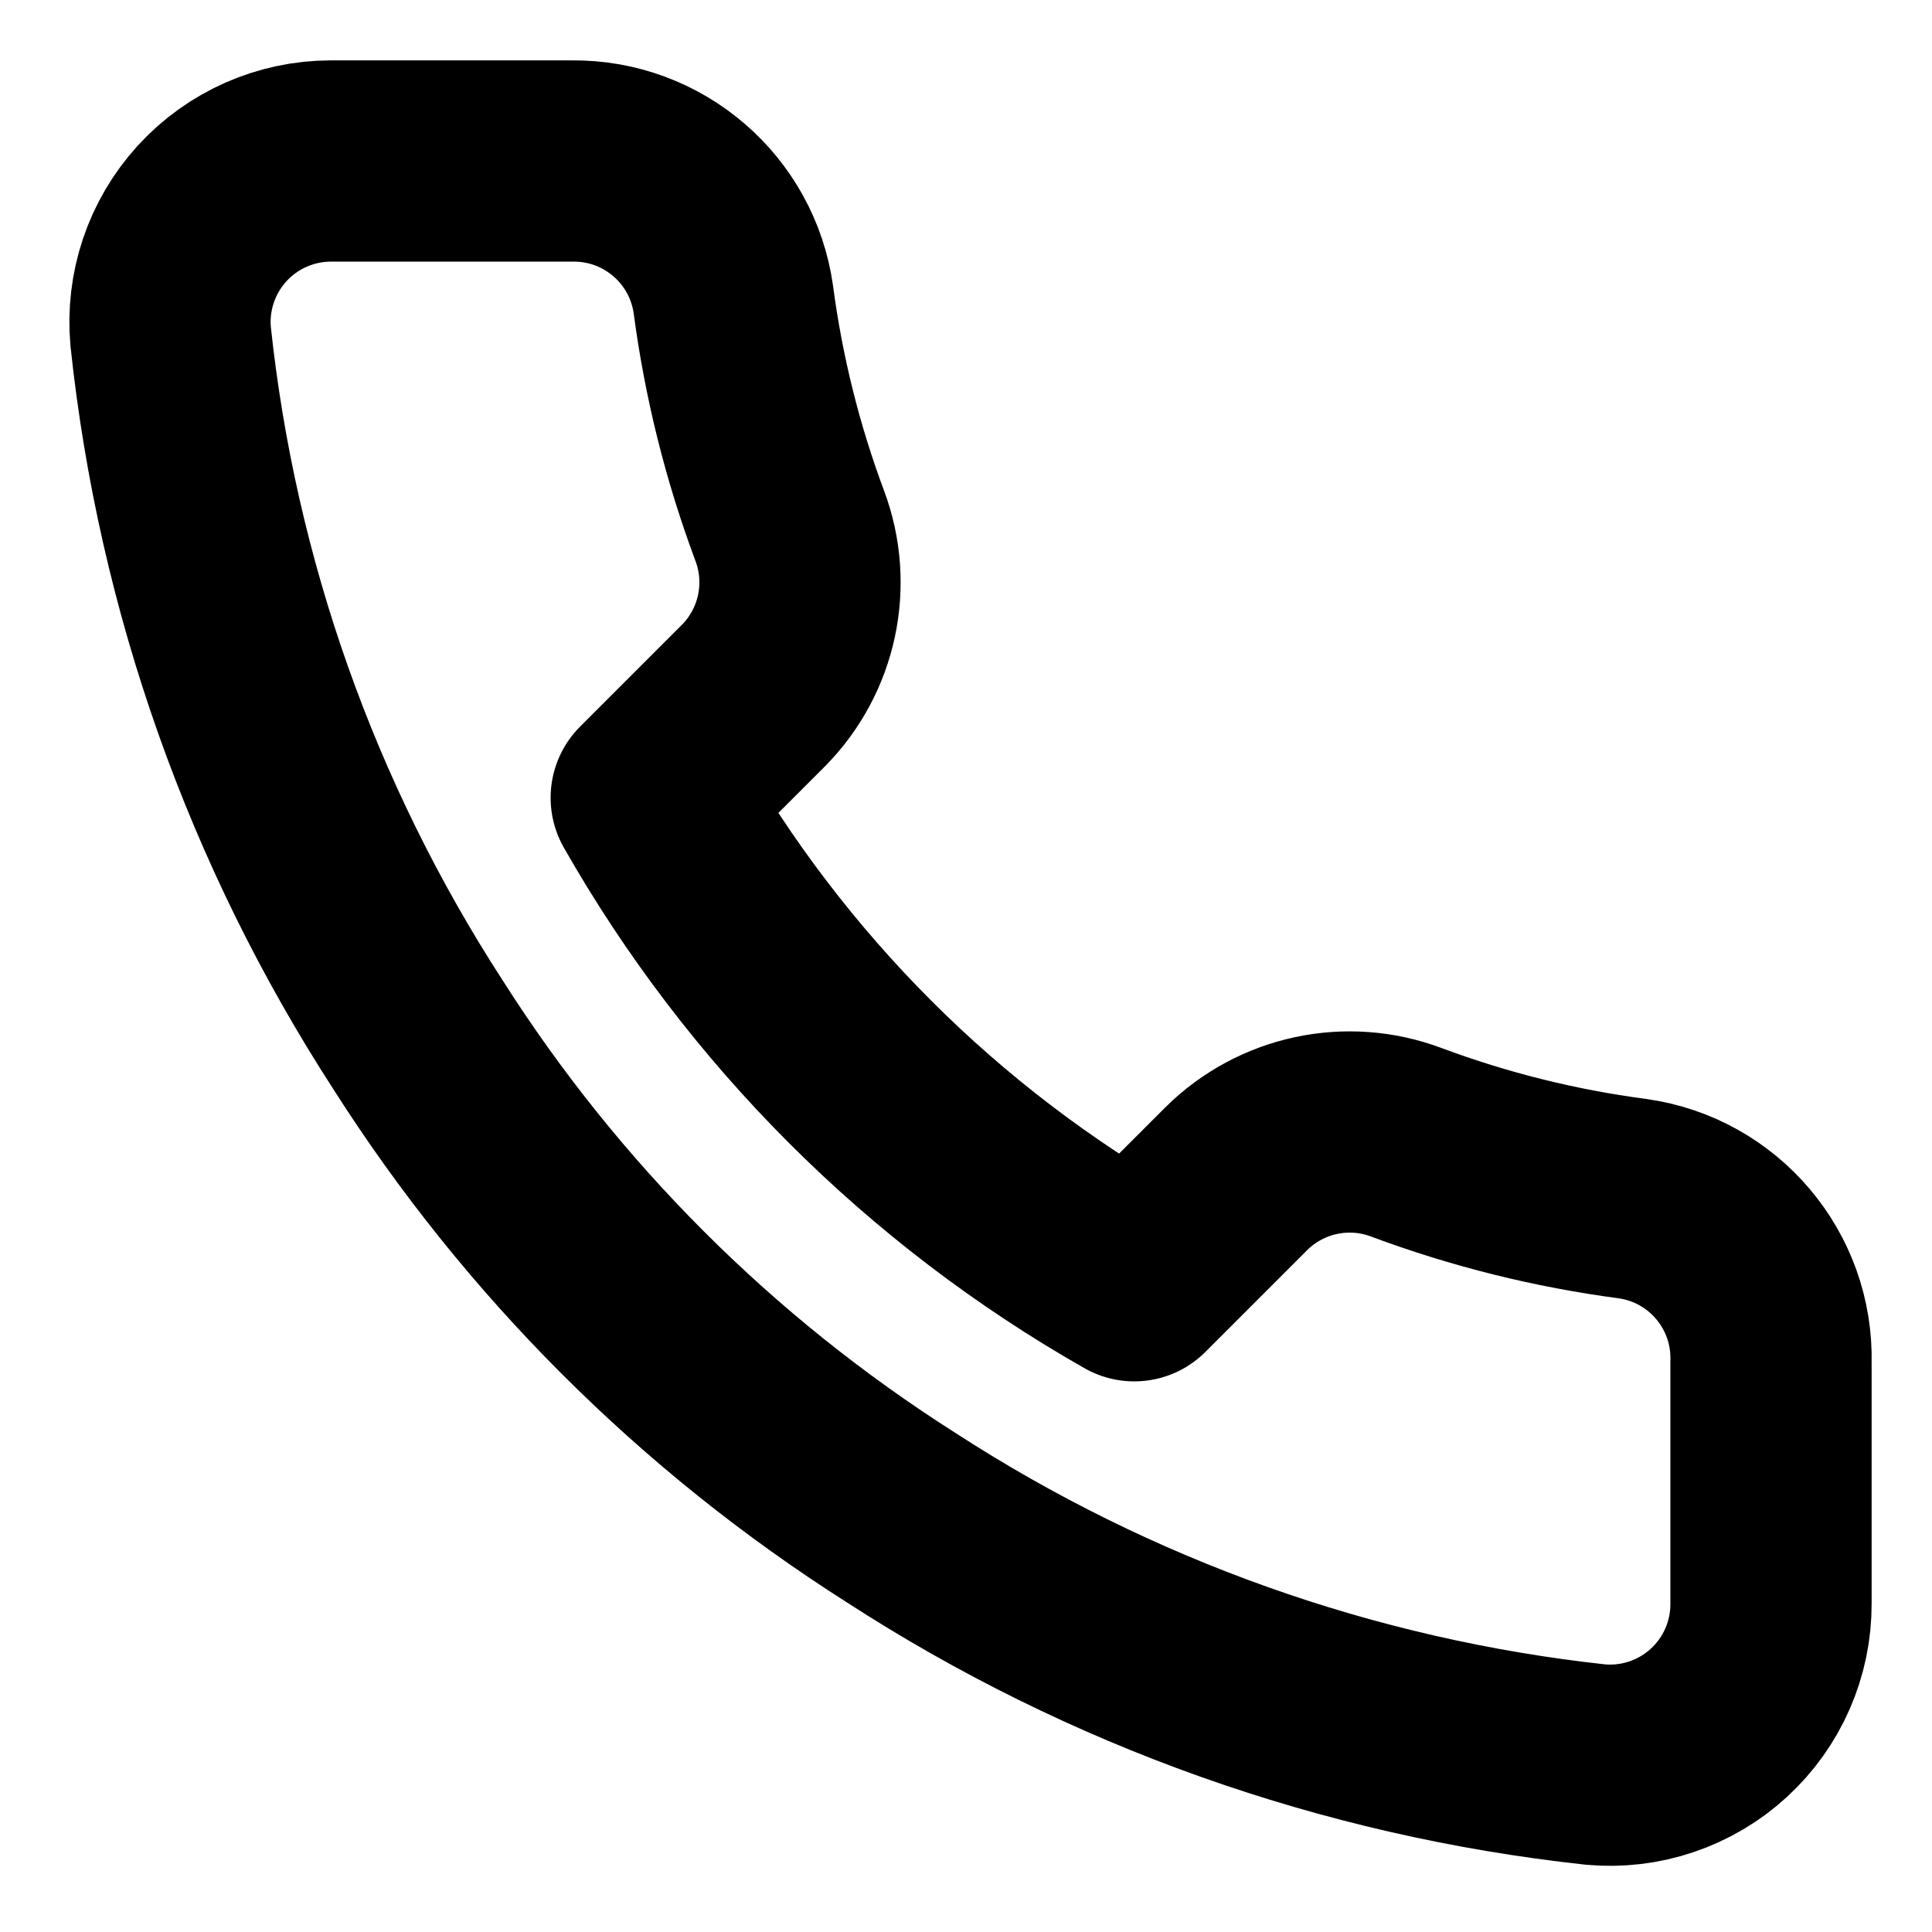
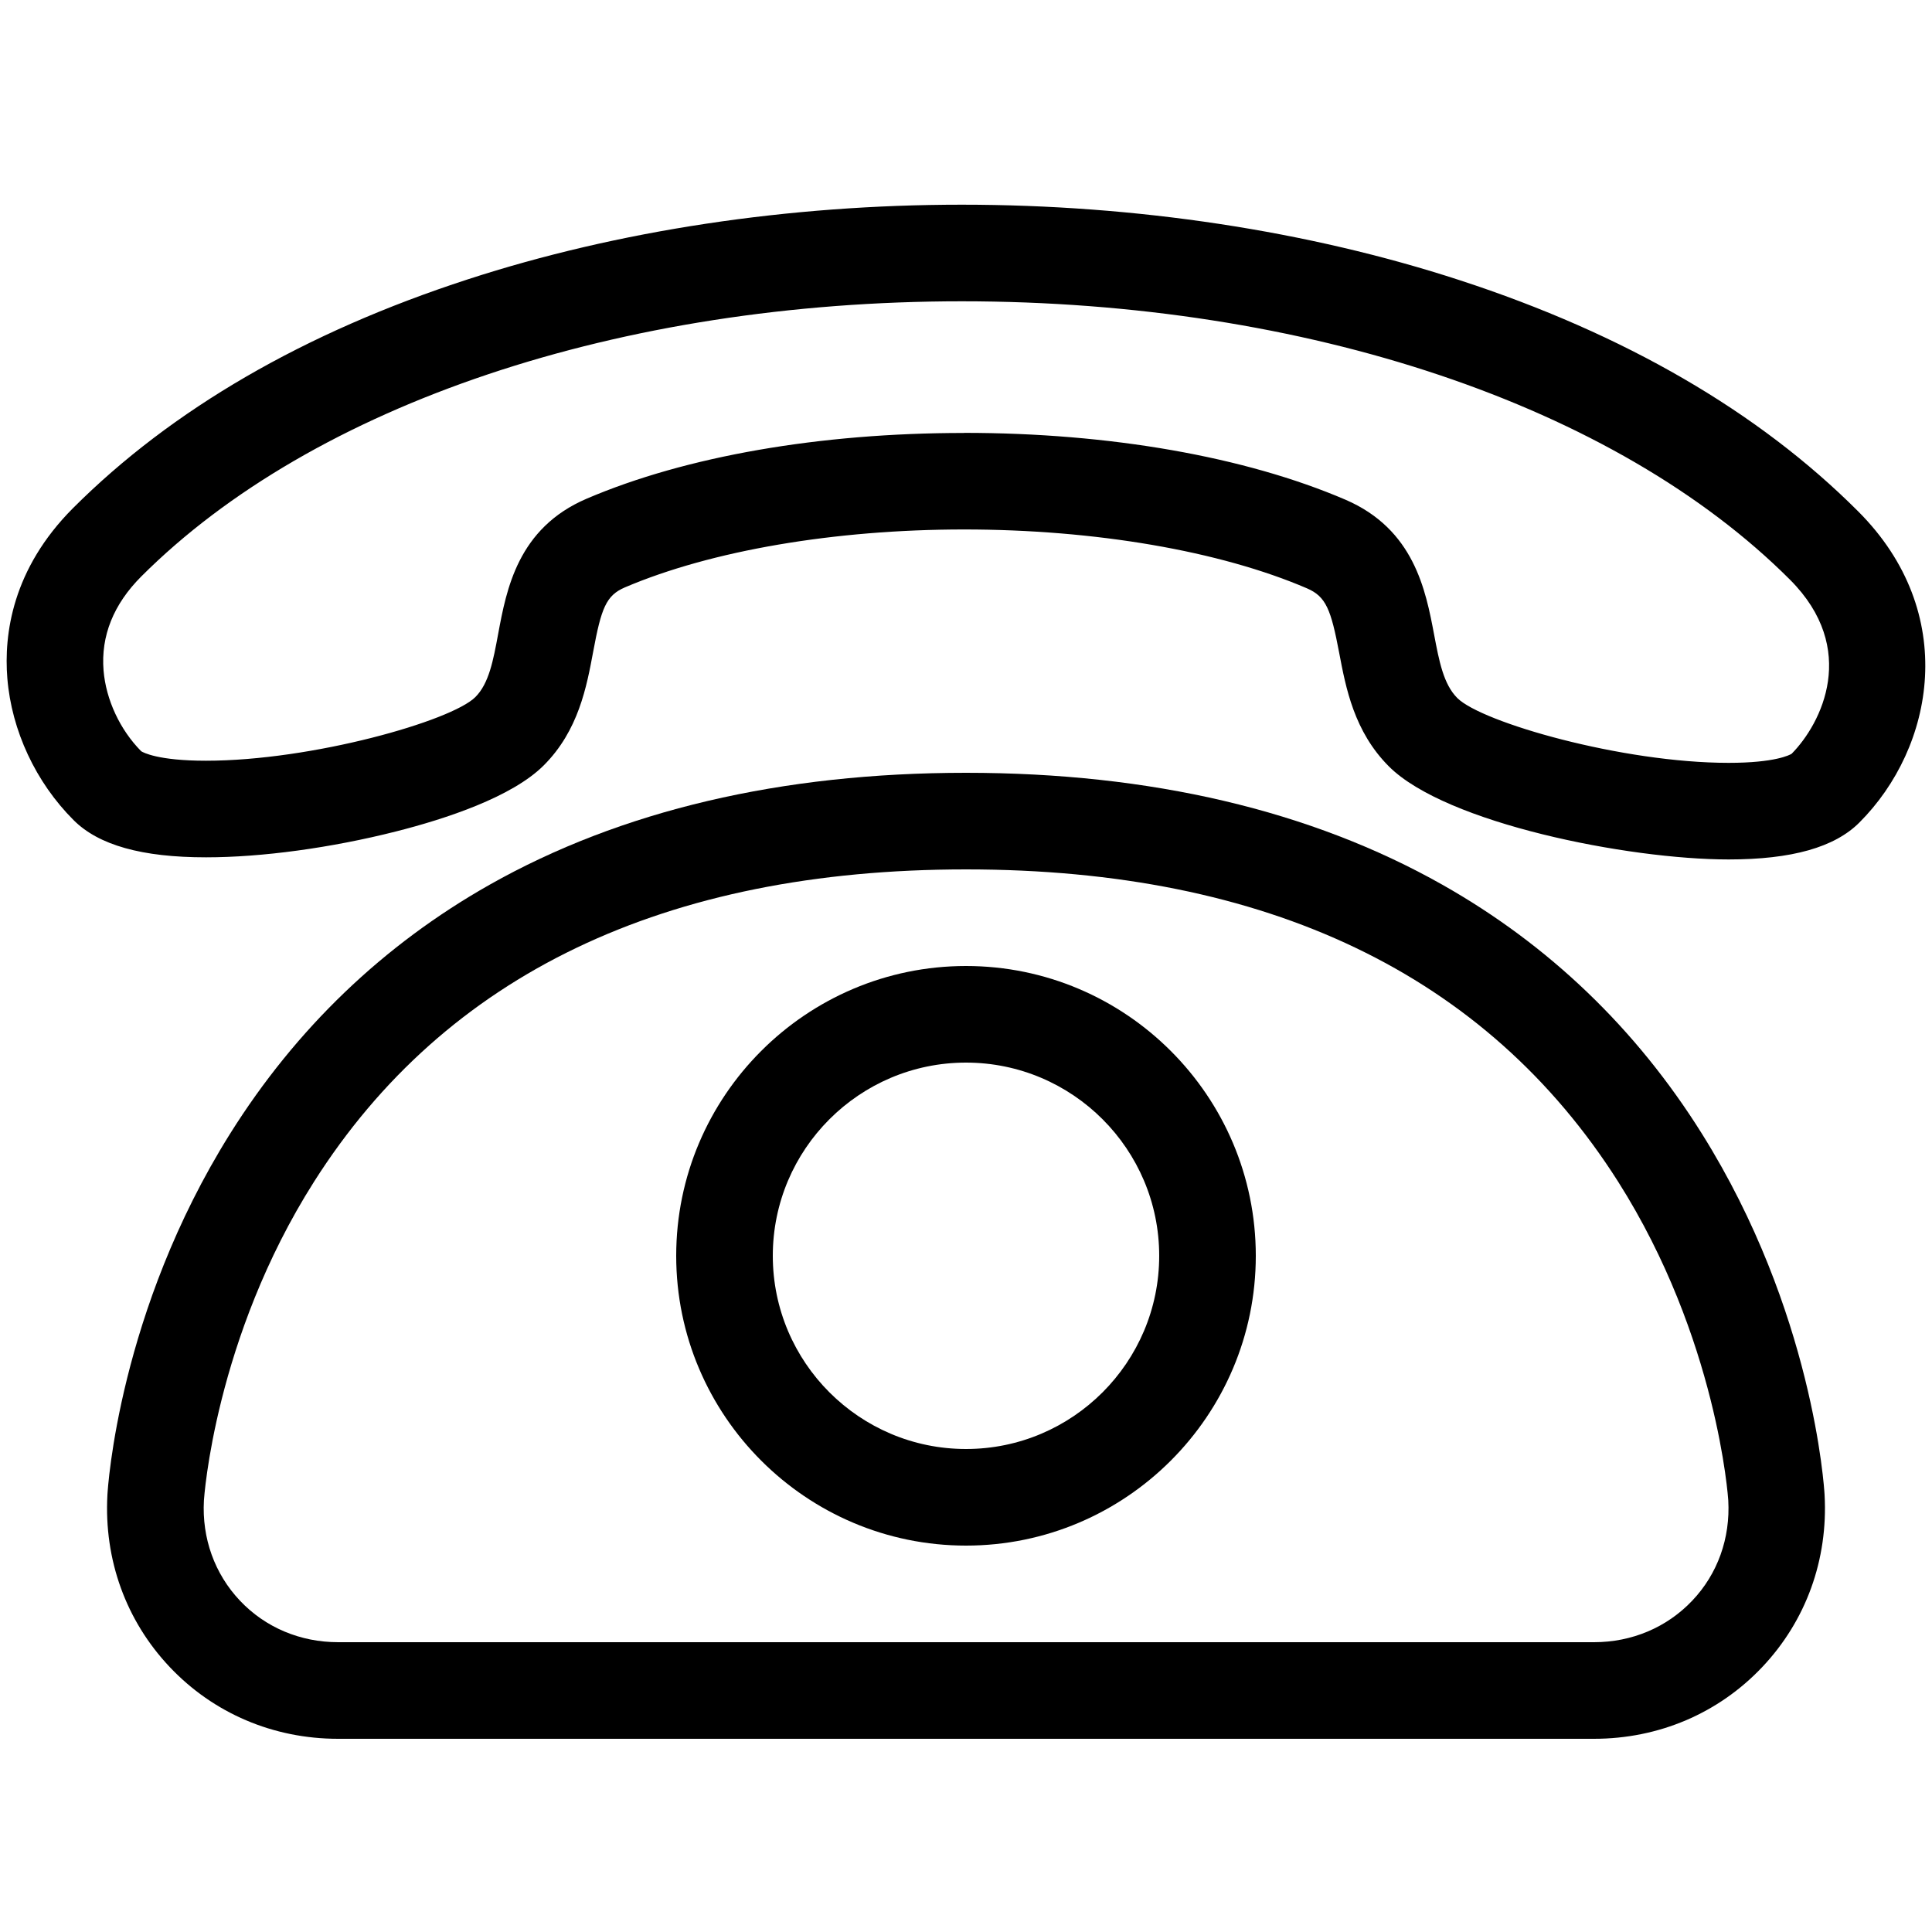
- <svg xmlns="http://www.w3.org/2000/svg" width="24" height="24" viewBox="0 0 24 24" fill="none" stroke="currentColor" stroke-width="2.5" stroke-linecap="round" stroke-linejoin="round" class="feather feather-phone">
-   <path d="M22 16.92v3a2 2 0 0 1-2.18 2 19.79 19.79 0 0 1-8.63-3.07 19.5 19.5 0 0 1-6-6 19.79 19.79 0 0 1-3.07-8.67A2 2 0 0 1 4.11 2h3a2 2 0 0 1 2 1.72 12.84 12.84 0 0 0 .7 2.81 2 2 0 0 1-.45 2.11L8.09 9.91a16 16 0 0 0 6 6l1.27-1.27a2 2 0 0 1 2.11-.45 12.84 12.84 0 0 0 2.81.7A2 2 0 0 1 22 16.92z" />
+ <svg xmlns="http://www.w3.org/2000/svg" version="1.1" width="20" height="20" viewBox="0 0 20 20">
+   <path fill="#000000" d="M17.894 8.897c-1.041 0-2.928-0.375-3.516-0.963-0.361-0.361-0.446-0.813-0.515-1.177-0.085-0.448-0.136-0.581-0.332-0.666-0.902-0.388-2.196-0.61-3.551-0.61-1.34 0-2.62 0.219-3.512 0.6-0.194 0.083-0.244 0.216-0.327 0.663-0.068 0.365-0.152 0.819-0.512 1.179-0.328 0.328-1.015 0.554-1.533 0.685-0.668 0.169-1.384 0.267-1.963 0.267-0.664 0-1.113-0.126-1.372-0.386-0.391-0.391-0.641-0.926-0.685-1.467-0.037-0.456 0.051-1.132 0.68-1.762 1.022-1.022 2.396-1.819 4.086-2.368 1.554-0.506 3.322-0.773 5.114-0.773 1.804 0 3.587 0.27 5.156 0.782 1.705 0.556 3.093 1.361 4.124 2.393 1.050 1.050 0.79 2.443 0.012 3.221-0.257 0.257-0.7 0.382-1.354 0.382zM9.98 4.481c1.507 0 2.908 0.246 3.946 0.691 0.713 0.306 0.833 0.938 0.92 1.398 0.052 0.275 0.097 0.513 0.24 0.656 0.252 0.252 1.706 0.671 2.809 0.671 0.481 0 0.633-0.082 0.652-0.094 0.31-0.314 0.698-1.086-0.017-1.802-1.805-1.805-5.010-2.882-8.574-2.882-3.535 0-6.709 1.065-8.493 2.848-0.288 0.288-0.42 0.616-0.391 0.974 0.025 0.302 0.17 0.614 0.39 0.836 0.019 0.012 0.173 0.098 0.67 0.098 1.098 0 2.541-0.411 2.789-0.659 0.141-0.141 0.185-0.379 0.236-0.654 0.086-0.462 0.203-1.095 0.917-1.4 1.026-0.439 2.413-0.68 3.905-0.68z" />
+   <path fill="#000000" d="M16.5 18h-13c-0.671 0-1.29-0.264-1.743-0.743s-0.682-1.112-0.645-1.782c0.004-0.077 0.118-1.901 1.27-3.739 0.682-1.088 1.586-1.955 2.686-2.577 1.361-0.769 3.020-1.159 4.932-1.159s3.571 0.39 4.932 1.159c1.101 0.622 2.005 1.489 2.686 2.577 1.152 1.839 1.266 3.663 1.27 3.739 0.037 0.67-0.192 1.303-0.645 1.782s-1.072 0.743-1.743 0.743zM10 9c-3.117 0-5.388 1.088-6.749 3.233-1.030 1.623-1.139 3.282-1.14 3.299-0.022 0.392 0.111 0.761 0.373 1.038s0.623 0.43 1.017 0.43h13c0.393 0 0.754-0.153 1.017-0.43s0.395-0.646 0.373-1.039c-0.001-0.016-0.111-1.675-1.14-3.298-1.362-2.145-3.633-3.233-6.749-3.233z" />
+   <path fill="#000000" d="M10 16c-1.654 0-3-1.346-3-3s1.346-3 3-3 3 1.346 3 3-1.346 3-3 3zM10 11c-1.103 0-2 0.897-2 2s0.897 2 2 2c1.103 0 2-0.897 2-2s-0.897-2-2-2z" />
</svg>
